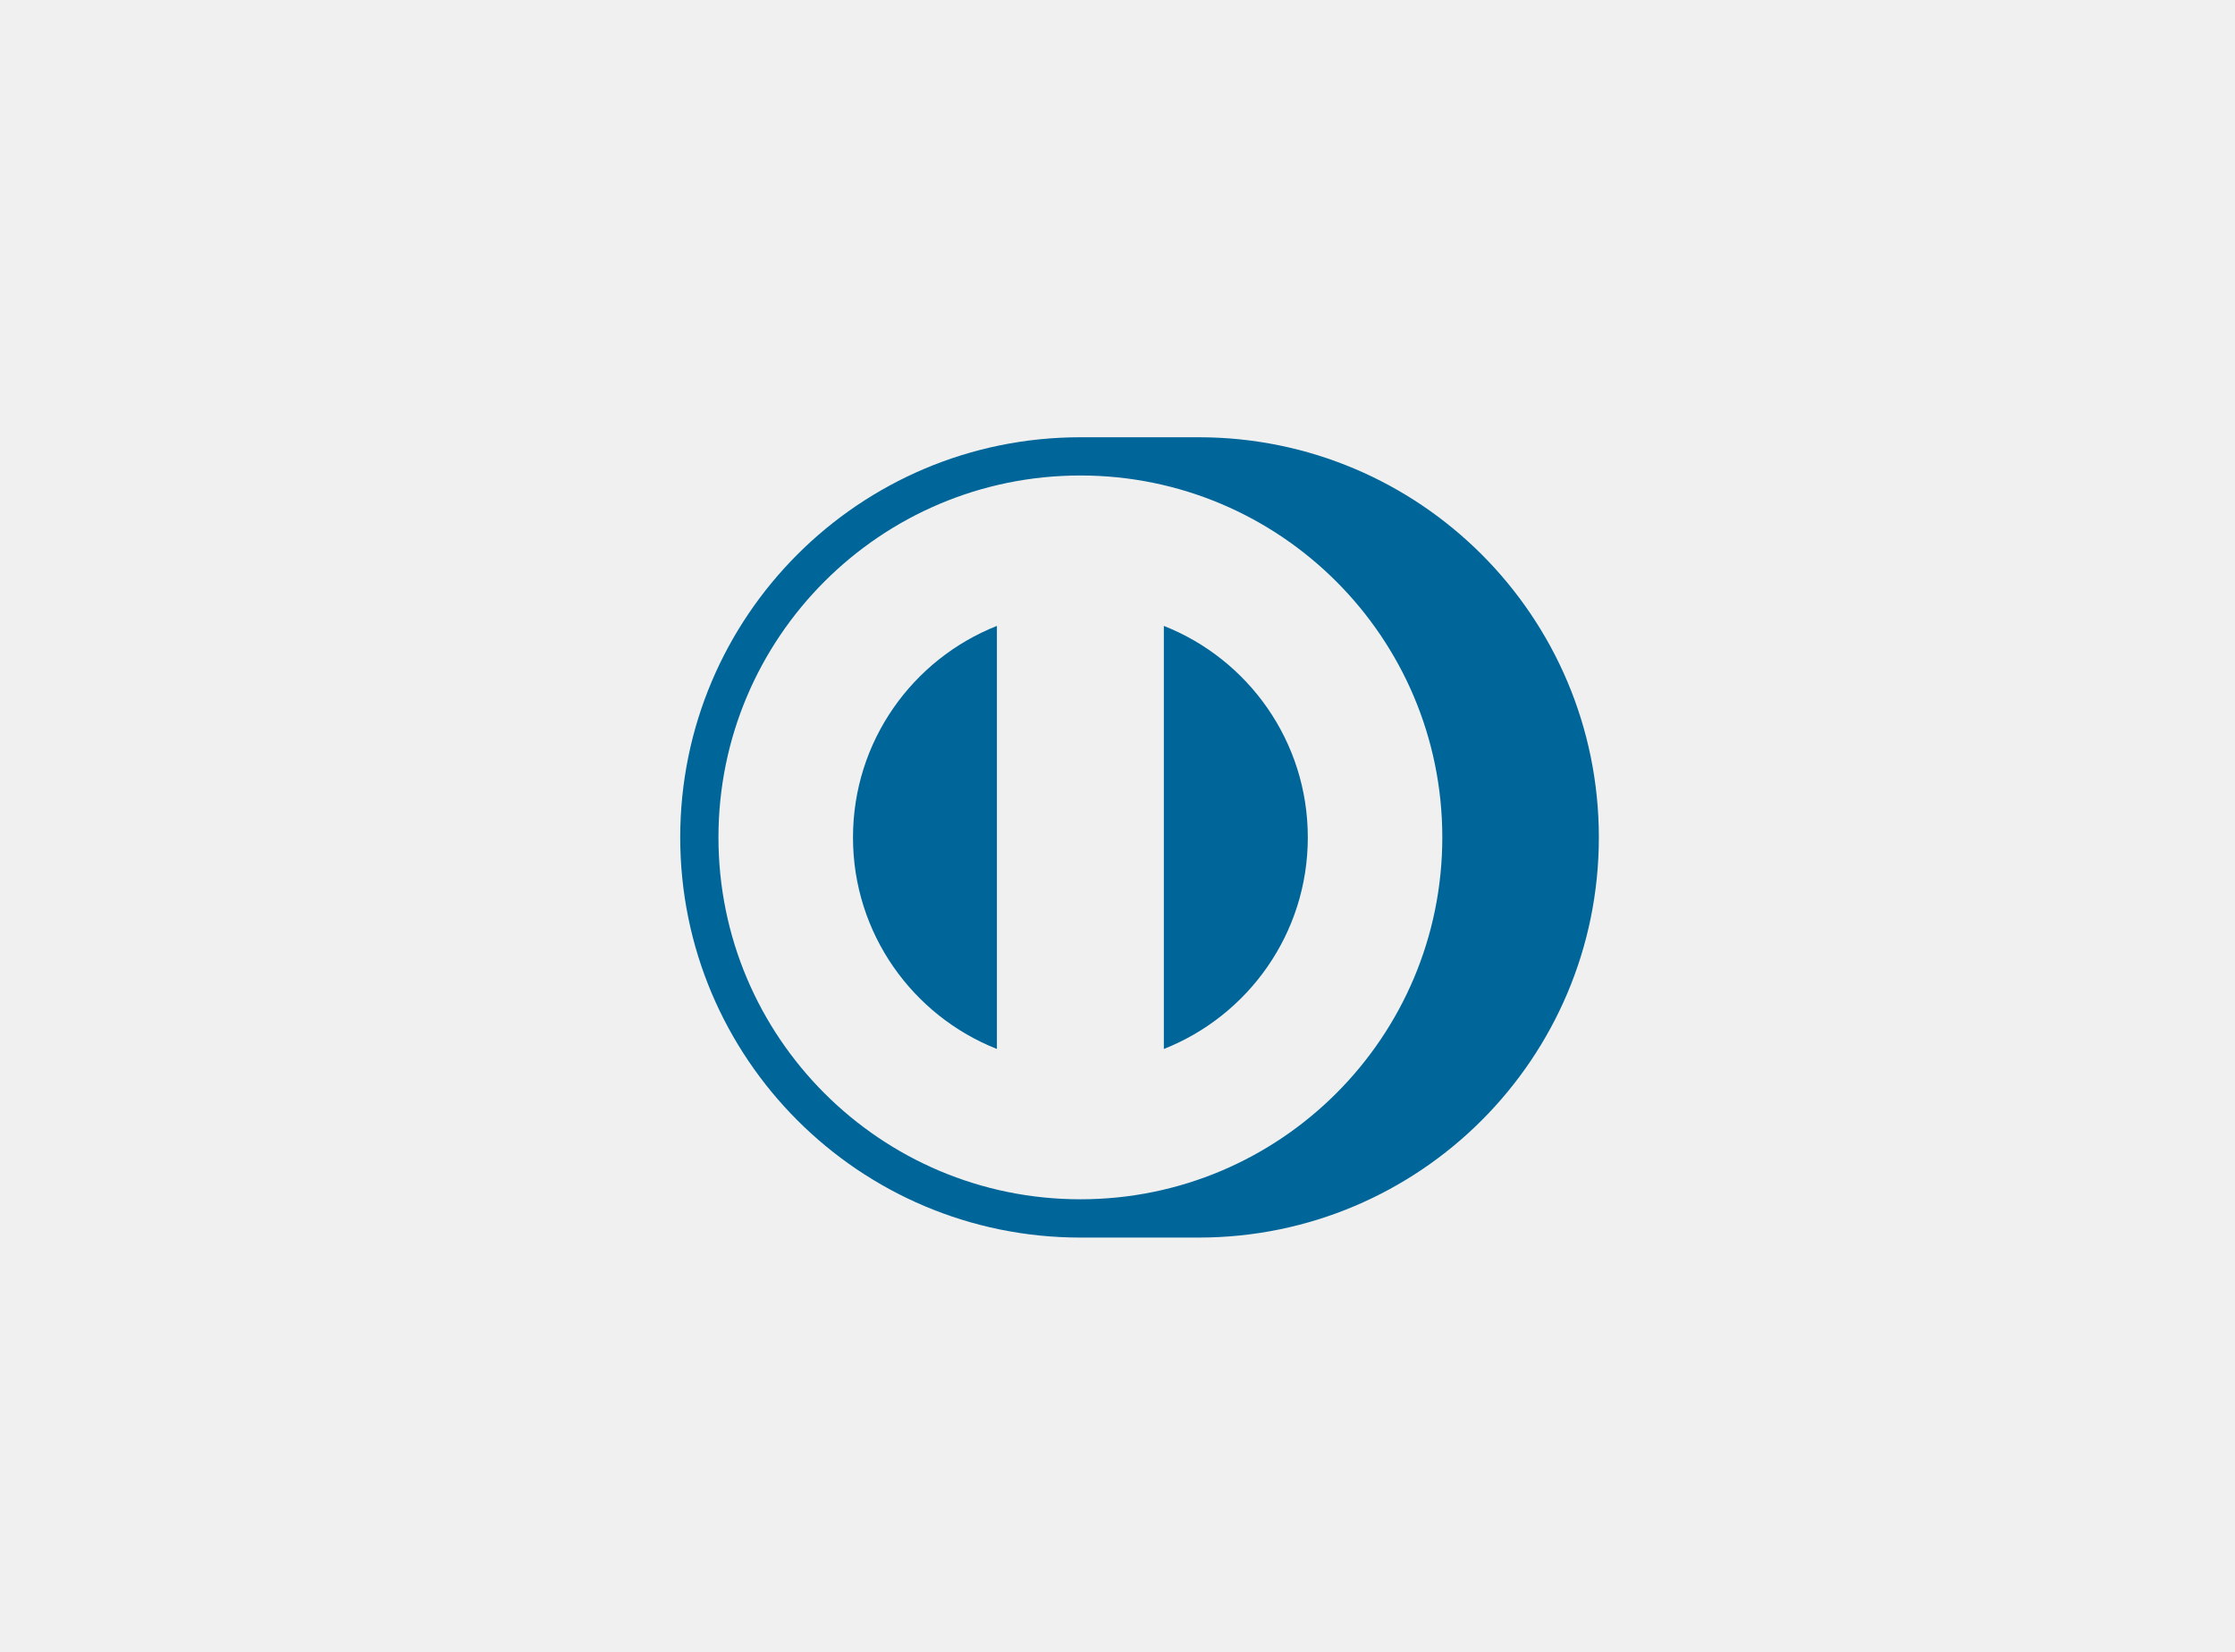
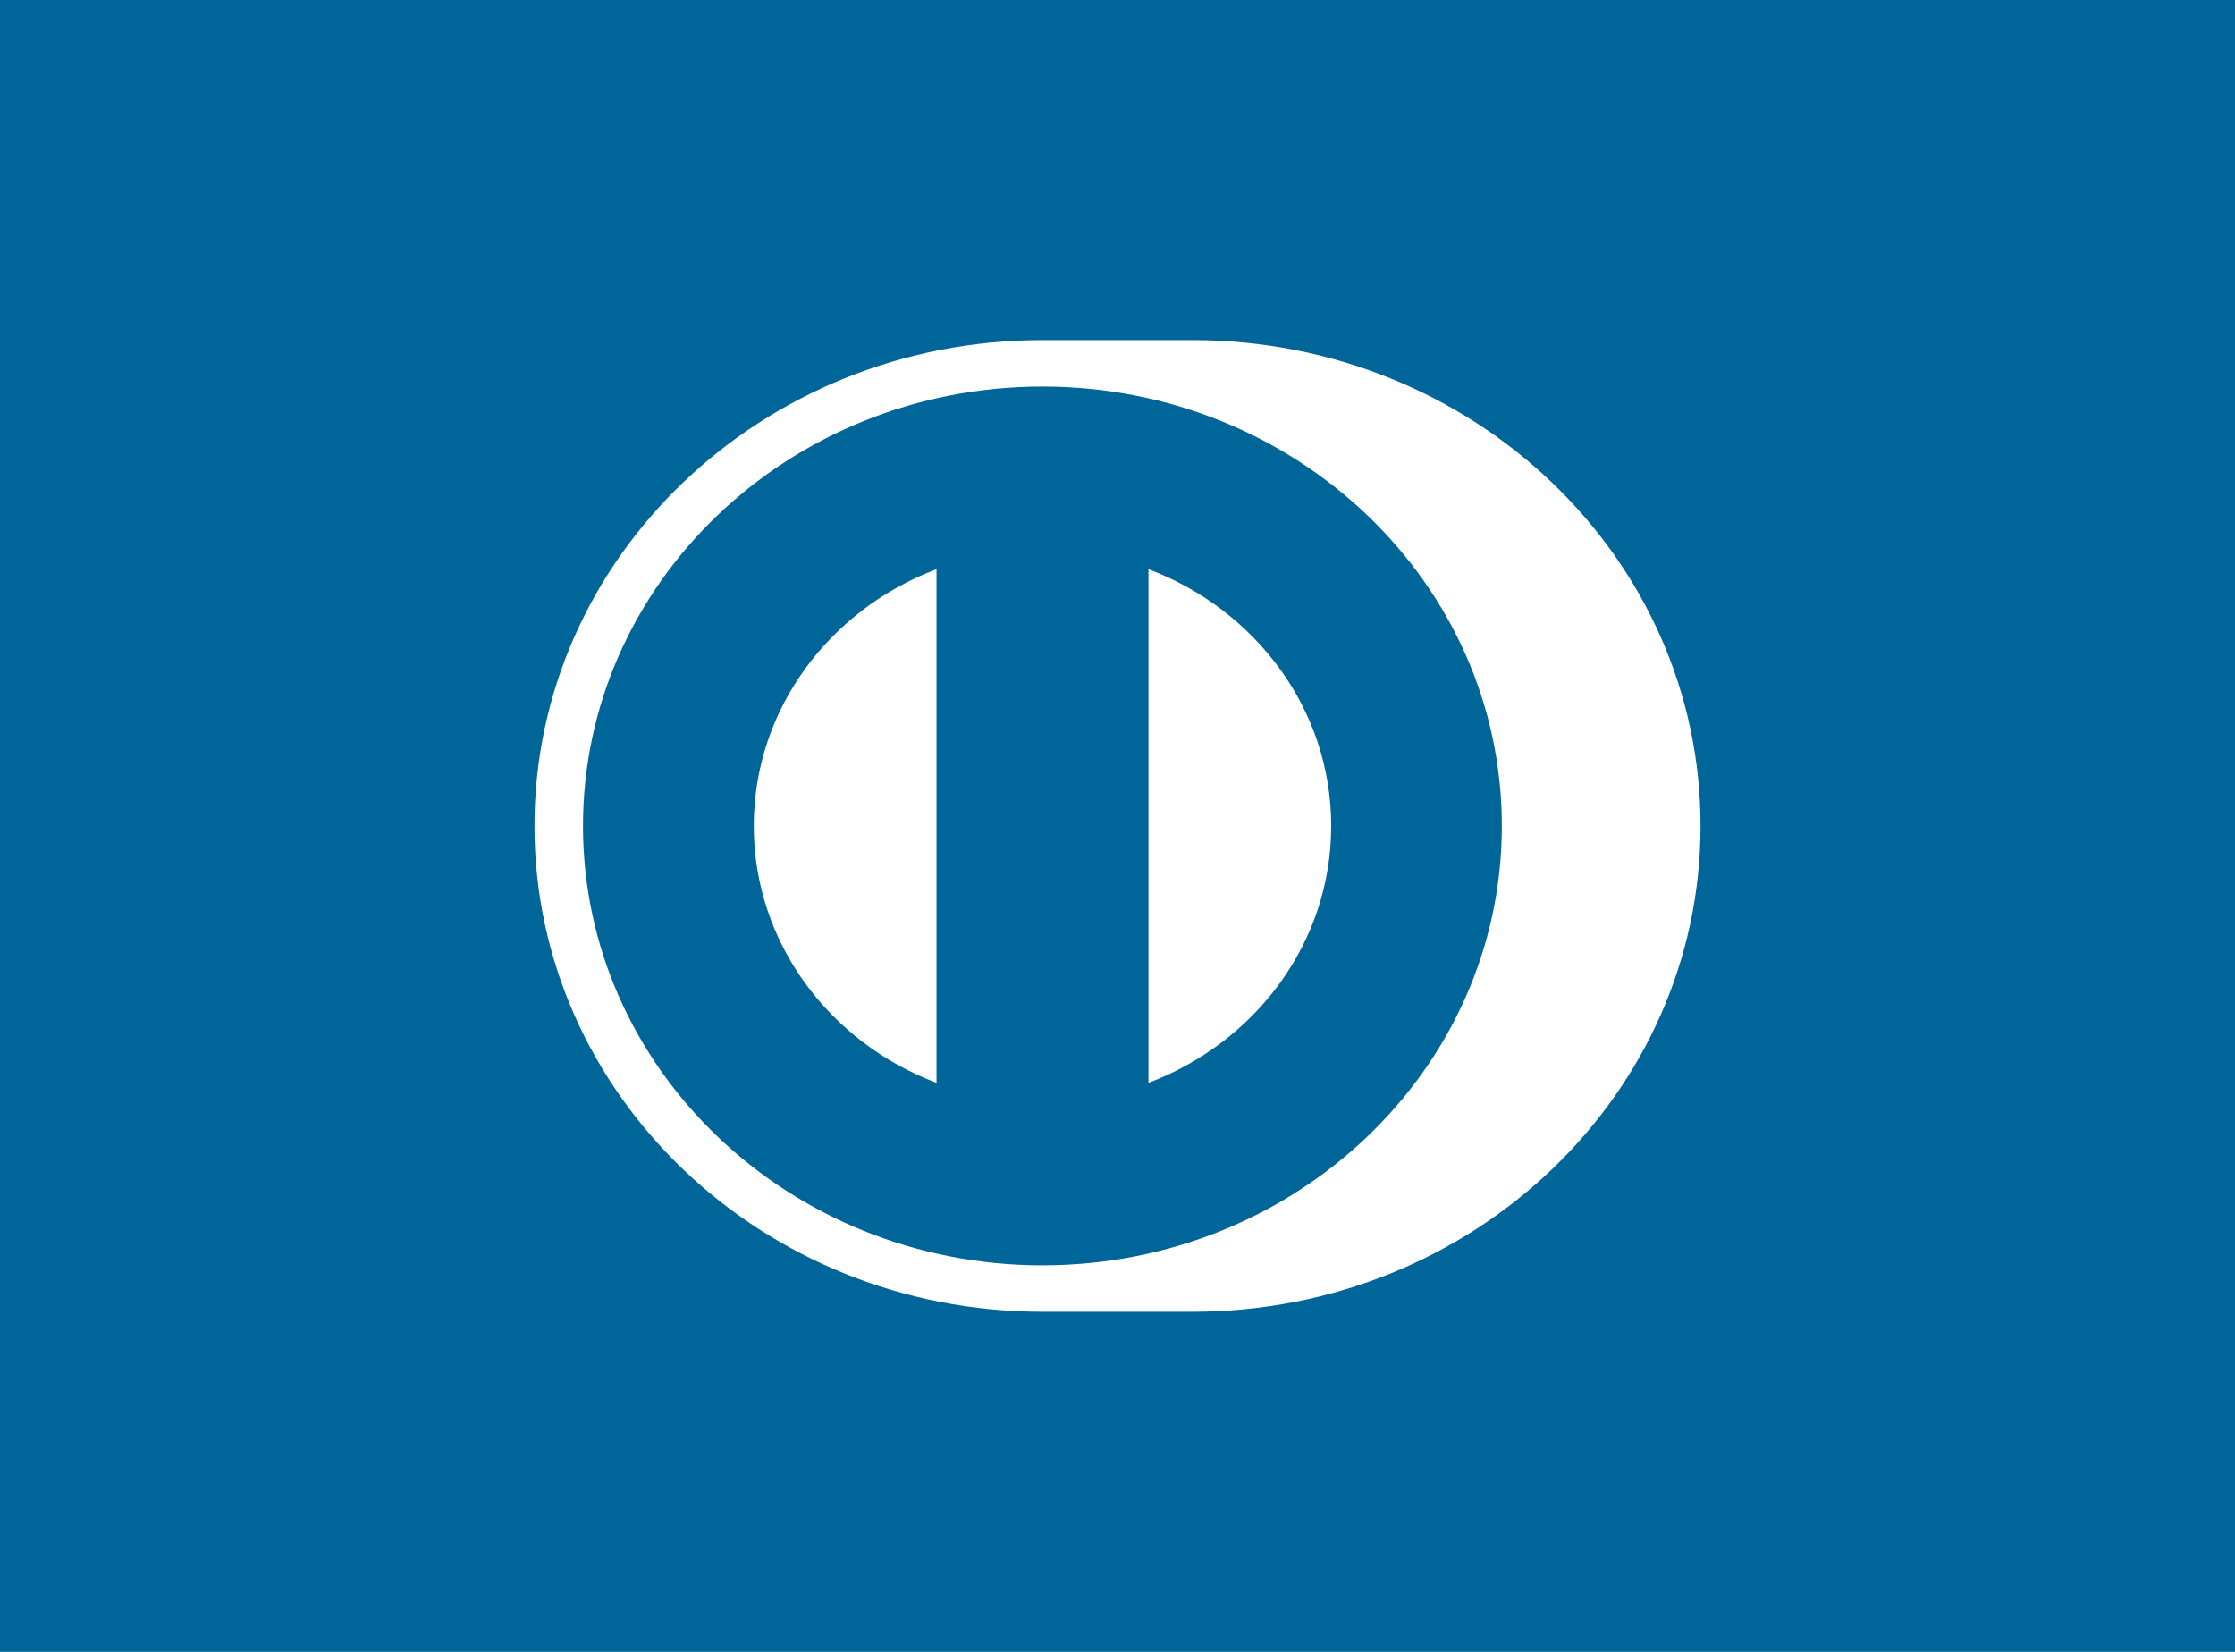
<svg xmlns="http://www.w3.org/2000/svg" width="46" height="34" viewBox="0 0 46 34" fill="none">
-   <rect width="46" height="34" rx="4" fill="#F0F0F0" />
-   <path d="M24.671 9H22.236C17.687 9 14 12.687 14 17.236C14 21.785 17.687 25.473 22.236 25.473H24.671C29.22 25.473 32.907 21.785 32.907 17.236C32.907 12.687 29.22 9 24.671 9ZM22.236 24.685C18.123 24.685 14.787 21.35 14.787 17.236C14.787 13.123 18.123 9.787 22.236 9.787C26.35 9.787 29.685 13.123 29.685 17.236C29.685 21.35 26.35 24.685 22.236 24.685Z" fill="#006699" />
-   <path d="M20.518 12.883C18.784 13.568 17.556 15.258 17.556 17.237C17.556 19.215 18.784 20.906 20.518 21.591V12.883Z" fill="#006699" />
-   <path d="M23.954 12.883V21.591C25.689 20.906 26.917 19.215 26.917 17.237C26.917 15.258 25.689 13.568 23.954 12.883Z" fill="#006699" />
+   <rect width="46" height="34" fill="#006699" />
+   <path d="M24.545 7H21.455C15.68 7 11 11.477 11 17C11 22.522 15.68 27 21.455 27H24.545C30.32 27 35 22.522 35 17C35 11.477 30.32 7 24.545 7ZM21.455 26.044C16.233 26.044 11.999 21.994 11.999 17C11.999 12.005 16.233 7.956 21.455 7.956C26.677 7.956 30.91 12.005 30.91 17C30.91 21.995 26.677 26.044 21.455 26.044Z" fill="white" />
+   <path d="M19.275 11.715C17.073 12.547 15.514 14.599 15.514 17.001C15.514 19.403 17.073 21.456 19.275 22.288V11.715Z" fill="white" />
+   <path d="M23.637 11.715V22.288C25.839 21.456 27.398 19.403 27.398 17.001C27.398 14.599 25.839 12.547 23.637 11.715Z" fill="white" />
</svg>
